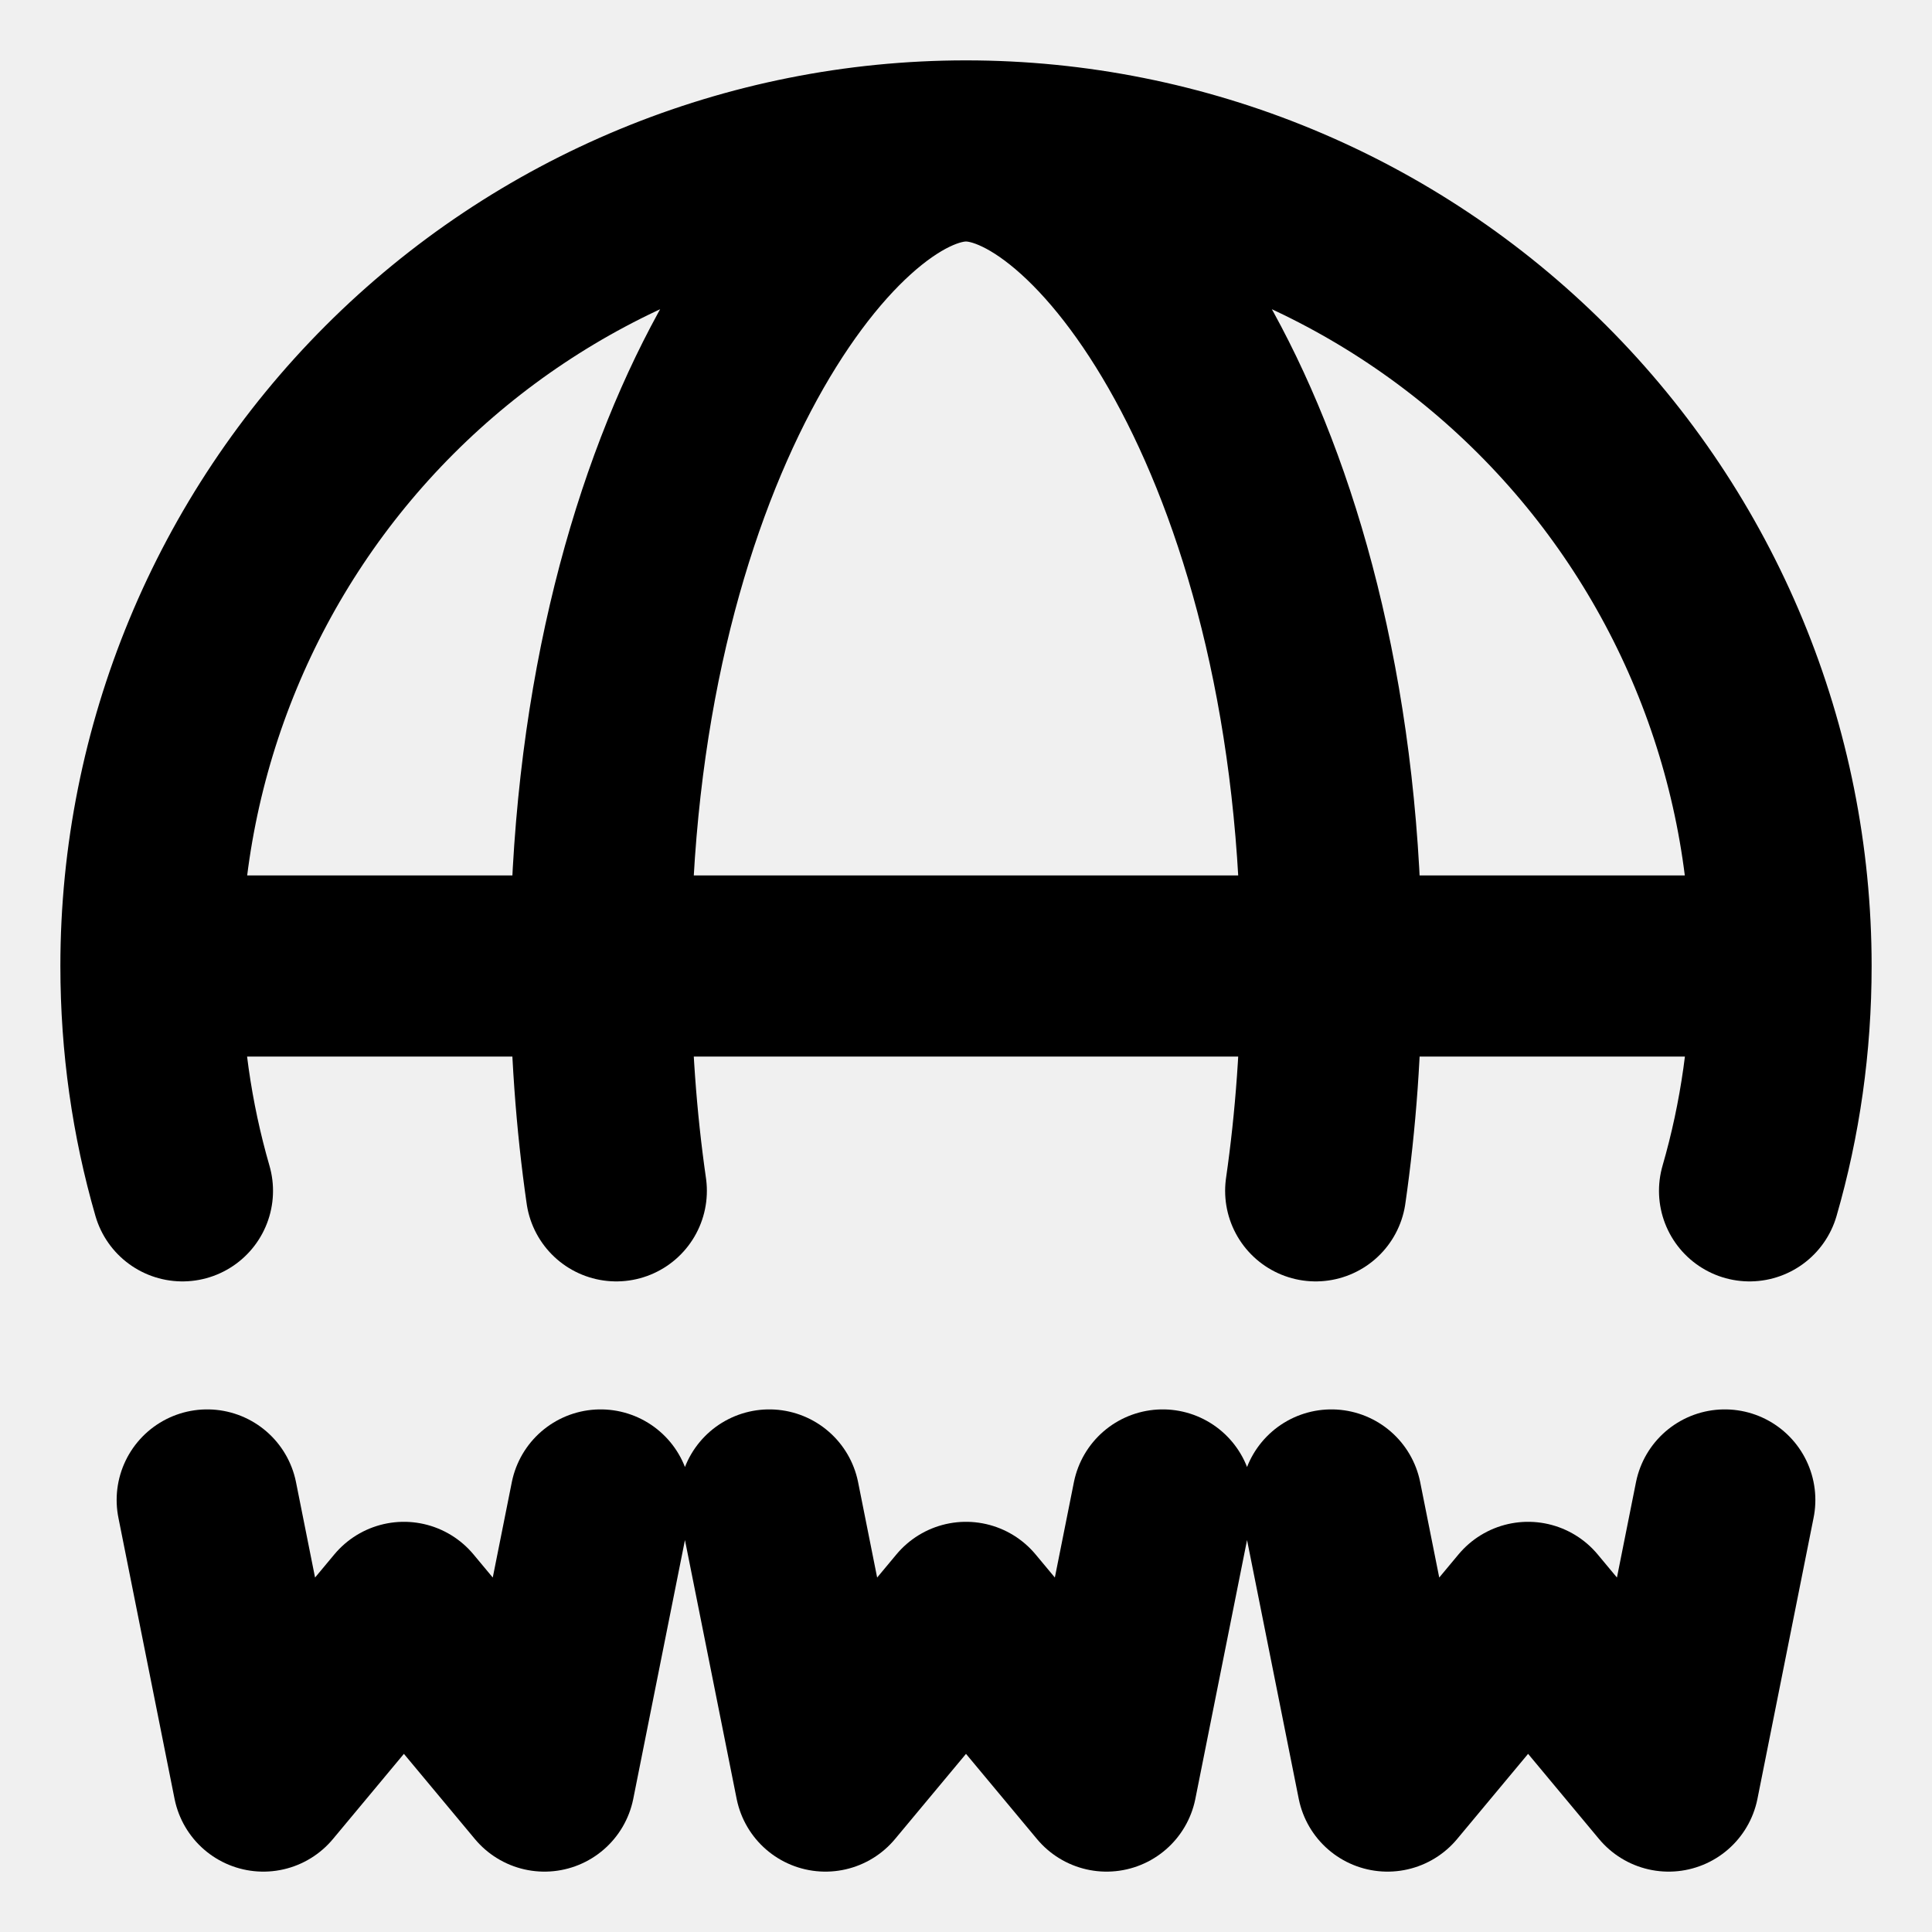
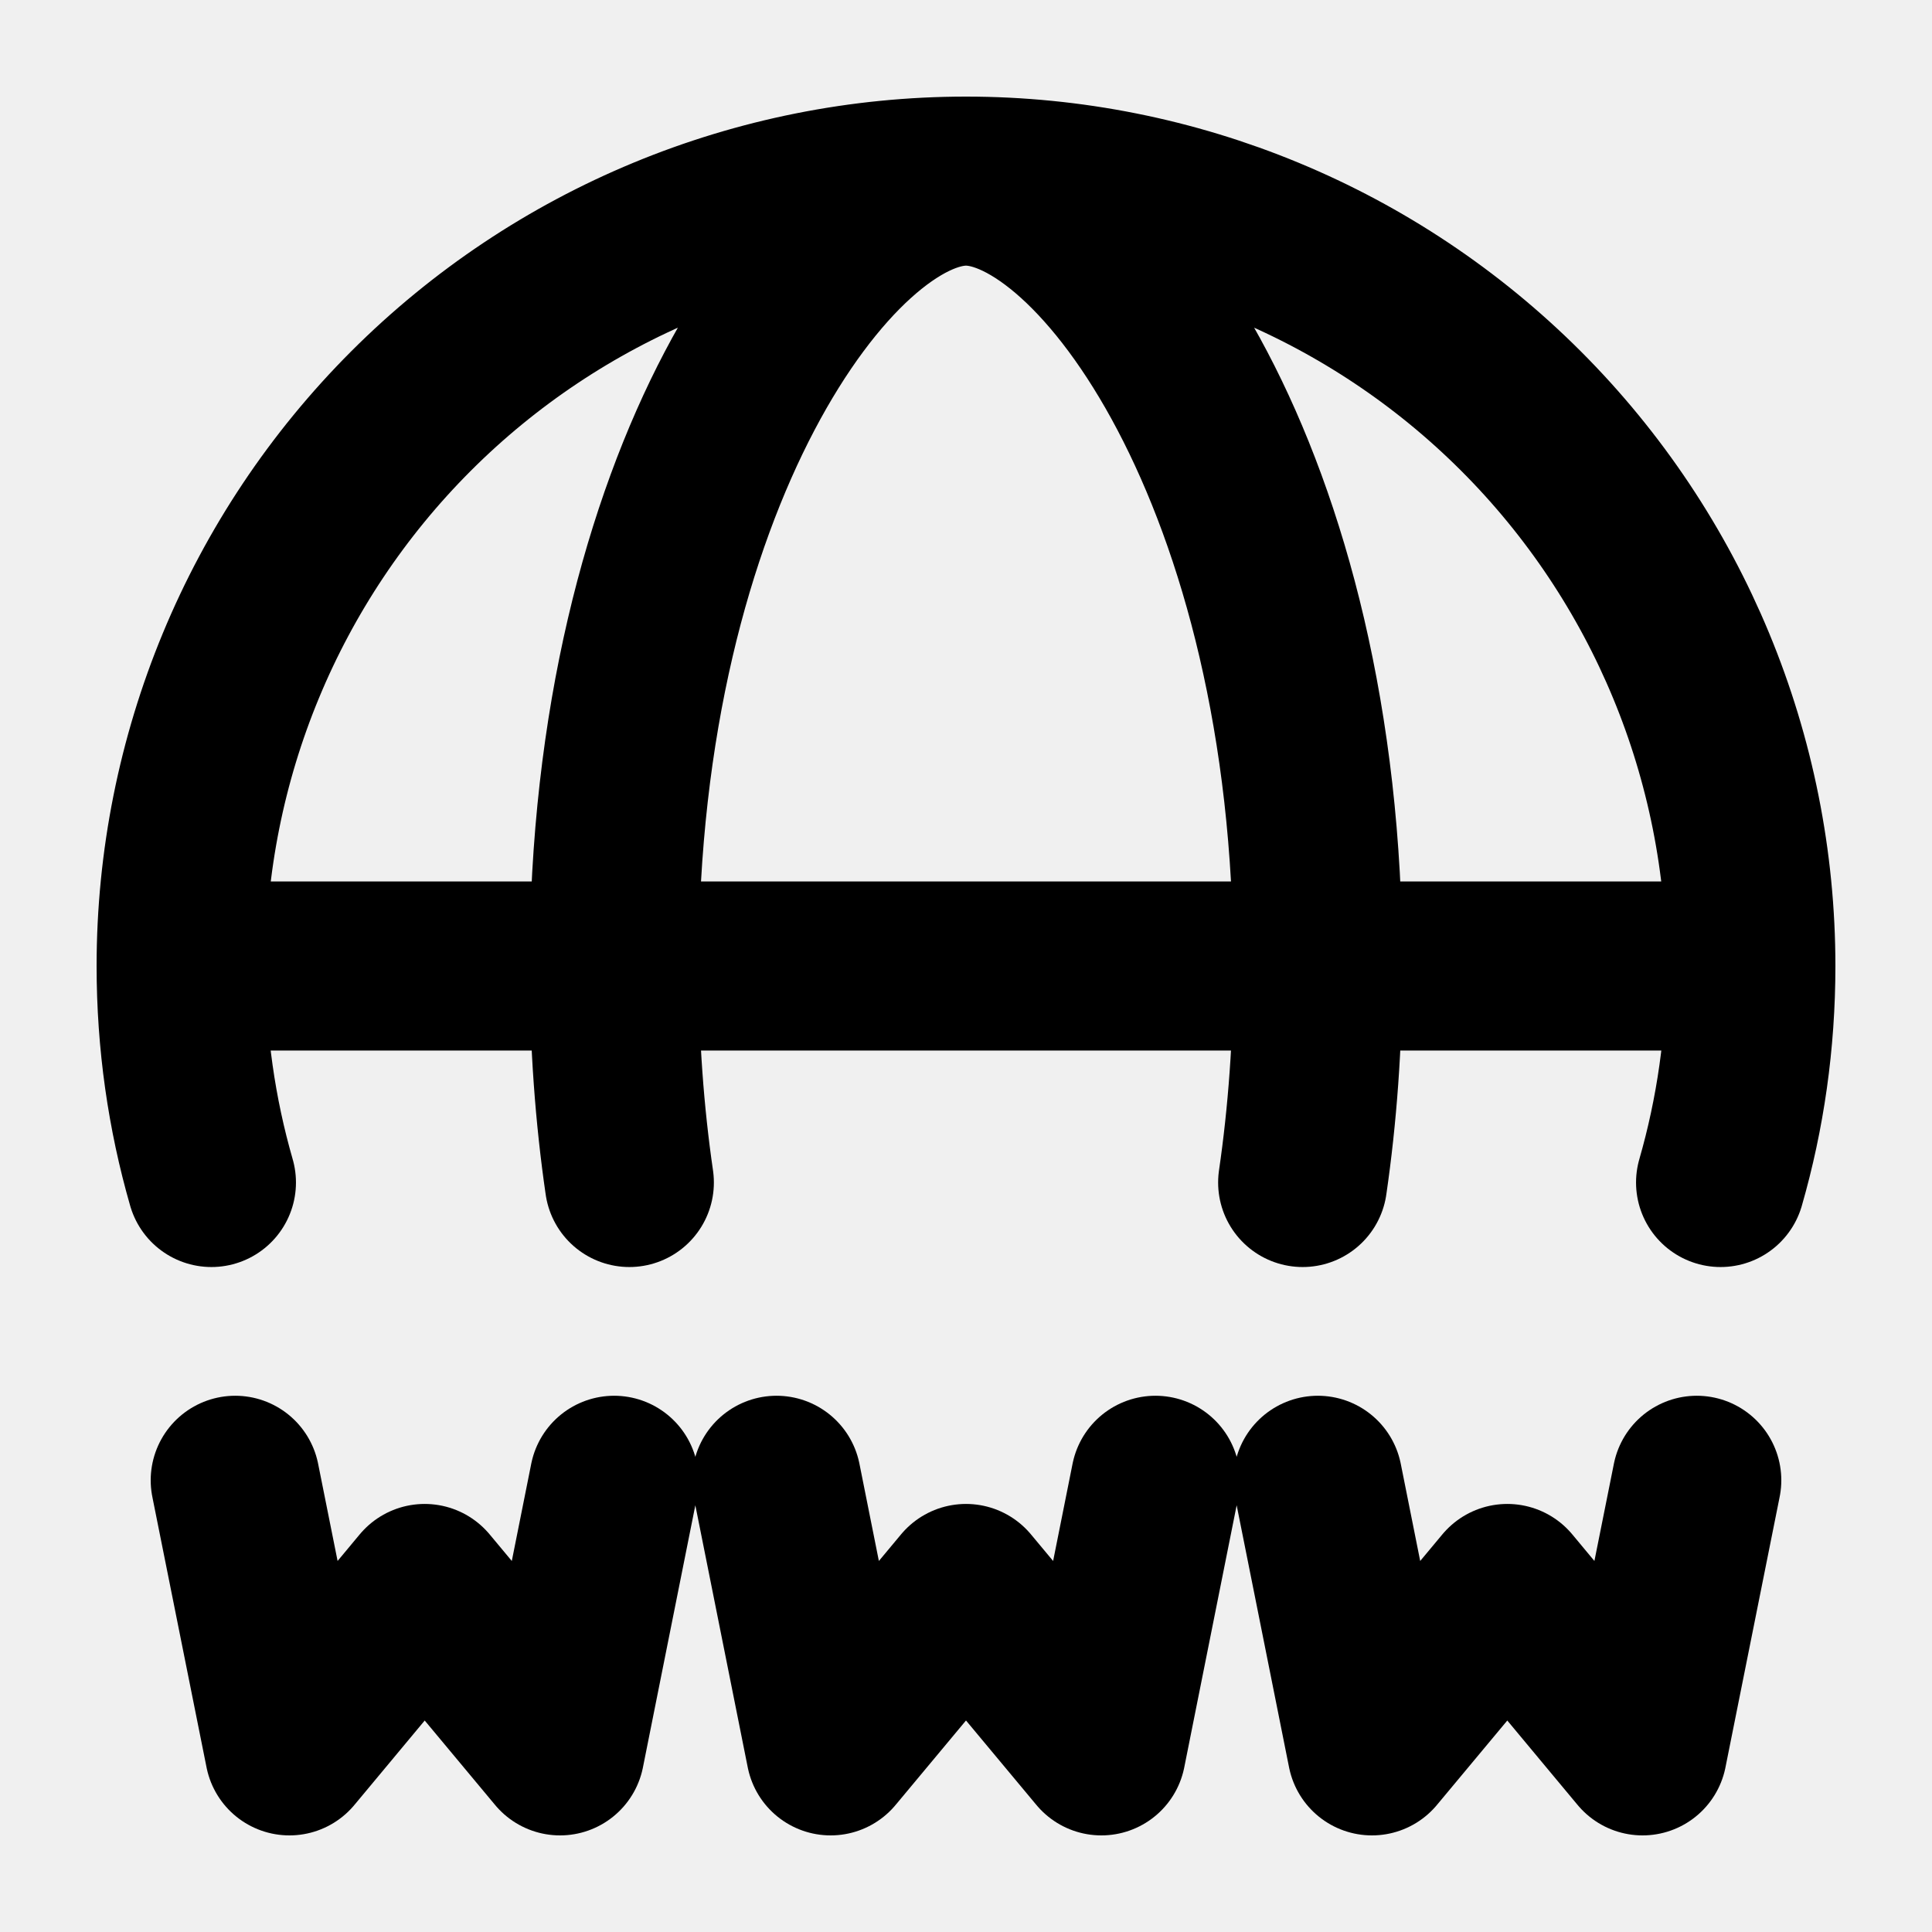
<svg xmlns="http://www.w3.org/2000/svg" width="16" height="16" viewBox="0 0 16 16" fill="none">
  <g clip-path="url(#clip0_1658_22)">
-     <path d="M14.75 8C14.75 6.21 14.039 4.493 12.773 3.227C11.507 1.961 9.79 1.25 8 1.25M14.75 8H1.25M14.75 8C14.75 8.646 14.66 9.271 14.489 9.862M8 1.25C6.21 1.25 4.493 1.961 3.227 3.227C1.961 4.493 1.25 6.21 1.25 8M8 1.25C6.843 1.25 4.974 3.81 4.974 8C4.974 8.663 5.021 9.285 5.104 9.862M8 1.25C9.157 1.25 11.026 3.81 11.026 8C11.026 8.663 10.979 9.285 10.896 9.862M1.25 8C1.25 8.646 1.34 9.271 1.511 9.862M1.716 12.422L2.181 14.75L3.345 13.353L4.509 14.75L4.974 12.422M6.371 12.422L6.836 14.75L8 13.353L9.164 14.75L9.629 12.422M11.026 12.422L11.491 14.75L12.655 13.353L13.819 14.75L14.284 12.422" stroke="black" stroke-width="1.5" stroke-linecap="round" stroke-linejoin="round" />
+     <path d="M14.5 8C14.5 6.276 13.815 4.623 12.596 3.404C11.377 2.185 9.724 1.5 8 1.5M14.5 8H1.5M14.5 8C14.5 8.622 14.413 9.224 14.249 9.793M8 1.5C6.276 1.5 4.623 2.185 3.404 3.404C2.185 4.623 1.5 6.276 1.5 8M8 1.5C6.886 1.5 5.086 3.966 5.086 8C5.086 8.638 5.131 9.237 5.212 9.793M8 1.5C9.114 1.5 10.914 3.966 10.914 8C10.914 8.638 10.869 9.237 10.788 9.793M1.5 8C1.5 8.622 1.587 9.224 1.751 9.793M1.948 12.259L2.397 14.5L3.517 13.155L4.638 14.5L5.086 12.259M6.431 12.259L6.879 14.5L8 13.155L9.121 14.5L9.569 12.259M10.914 12.259L11.362 14.5L12.483 13.155L13.603 14.5L14.052 12.259" stroke="black" stroke-width="1.4" stroke-linecap="round" stroke-linejoin="round" />
  </g>
  <defs>
    <clipPath id="clip0_1658_22">
      <rect width="16" height="16" fill="white" />
    </clipPath>
  </defs>
</svg>
